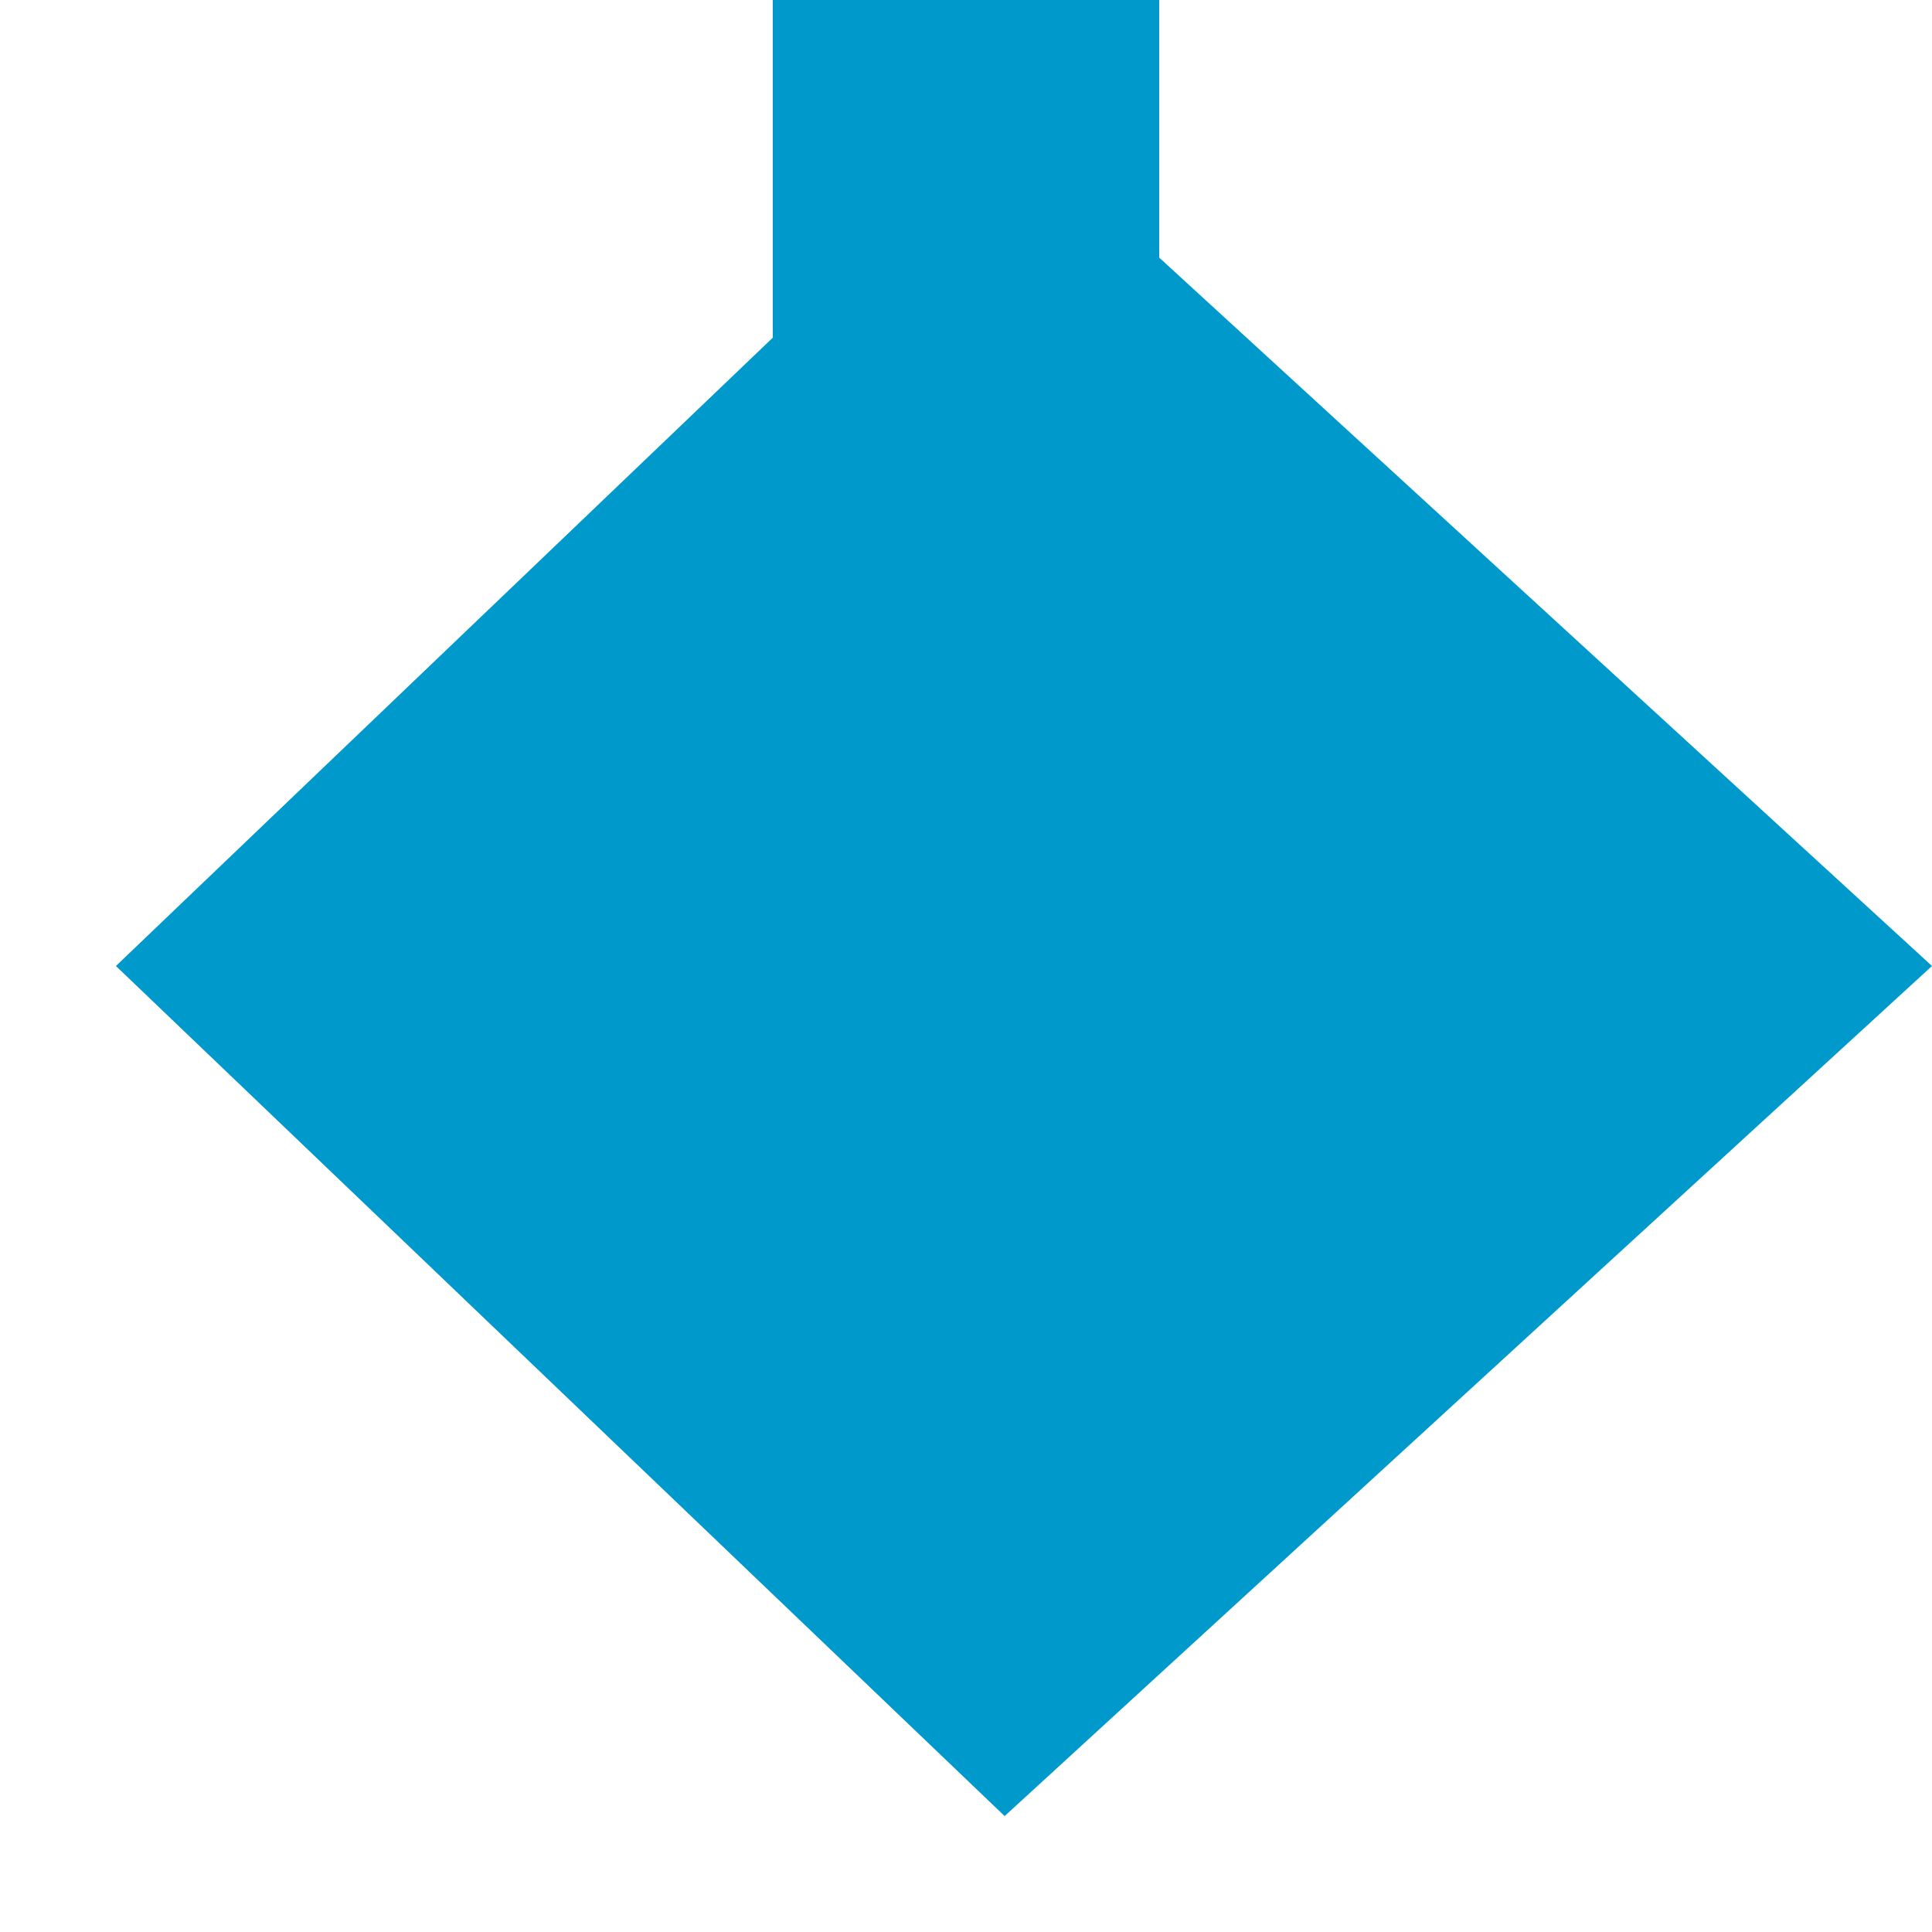
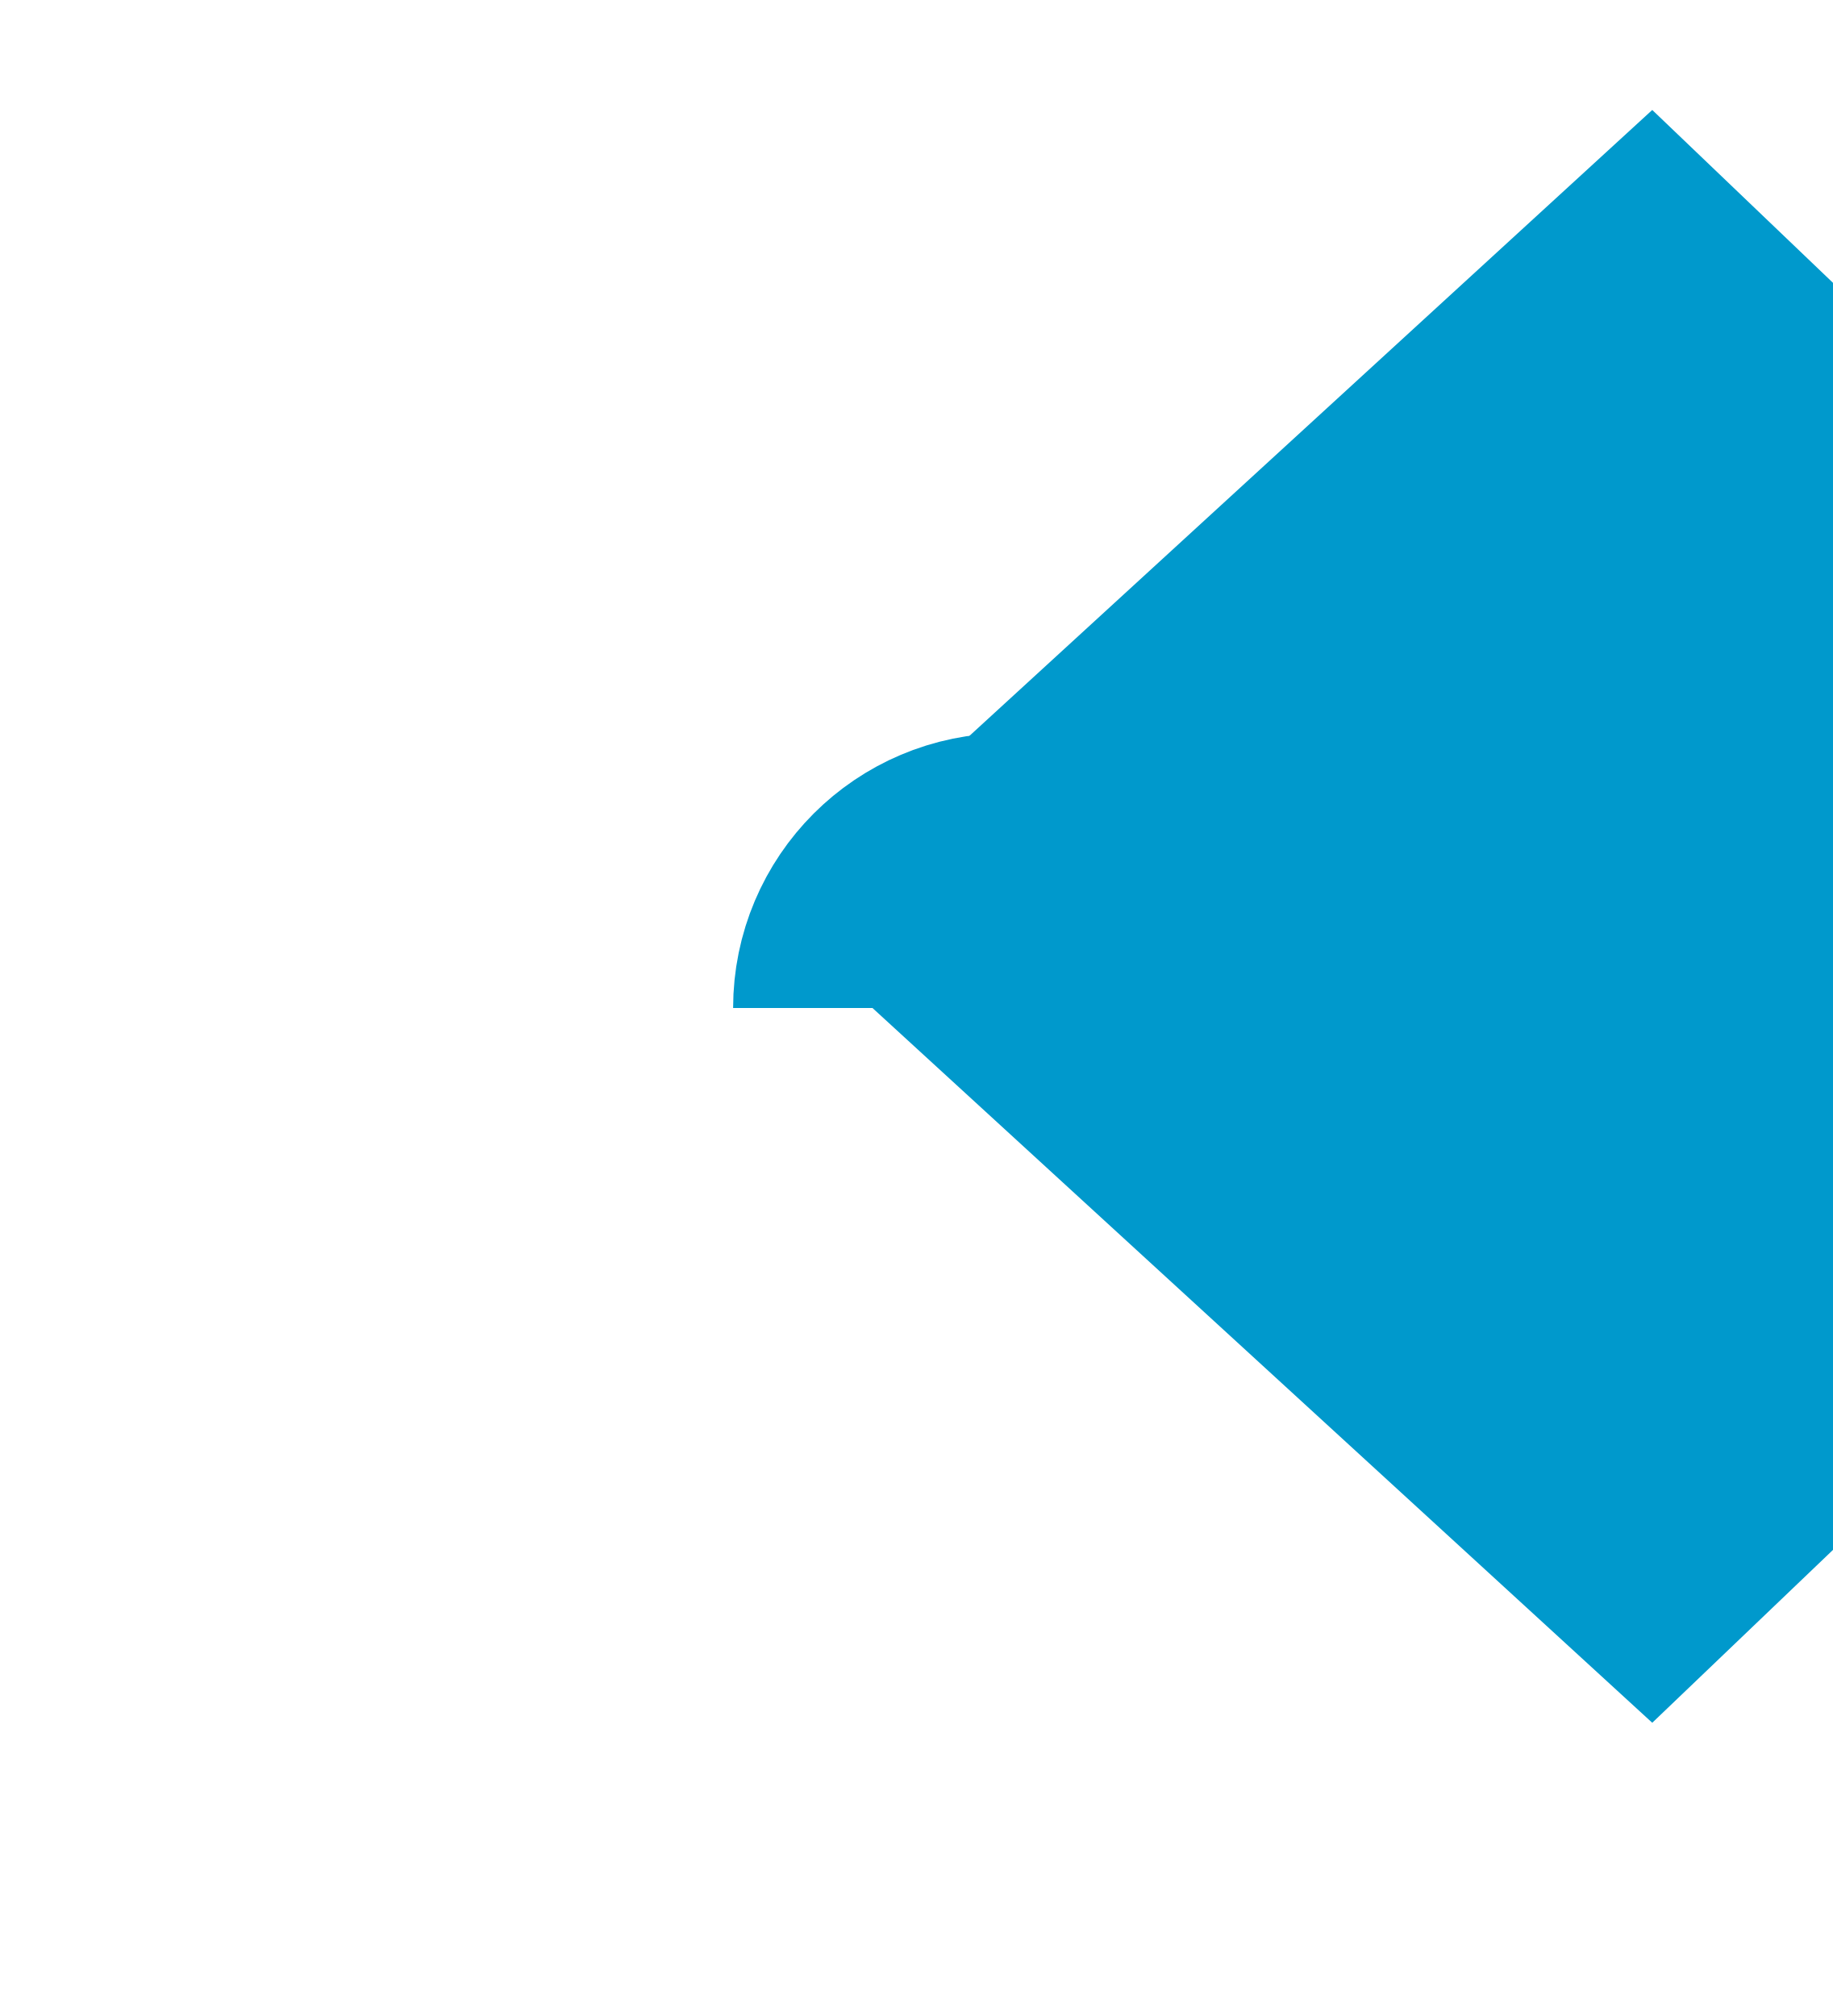
- <svg xmlns="http://www.w3.org/2000/svg" version="1.1" width="10px" height="10px" preserveAspectRatio="xMinYMid meet" viewBox="474 595  10 8">
-   <path d="M 479 581  L 479 596.5  A 2.5 2.5 0 0 0 481.5 599 L 482 599  " stroke-width="2" stroke="#0099cc" fill="none" />
-   <path d="M 479.2 603.4  L 484 599  L 479.2 594.6  L 474.6 599  L 479.2 603.4  Z " fill-rule="nonzero" fill="#0099cc" stroke="none" />
+ <svg xmlns="http://www.w3.org/2000/svg" version="1.1" width="10px" height="11px" preserveAspectRatio="xMidYMin meet" viewBox="592 805  8 11">
+   <path d="M 623 810  L 596.5 810  A 0.5 0.5 0 0 0 596 810.5 " stroke-width="2" stroke="#0099cc" fill="none" />
+   <path d="M 600.015 805.6  L 595.215 810  L 600.015 814.4  L 604.615 810  L 600.015 805.6  Z " fill-rule="nonzero" fill="#0099cc" stroke="none" />
</svg>
